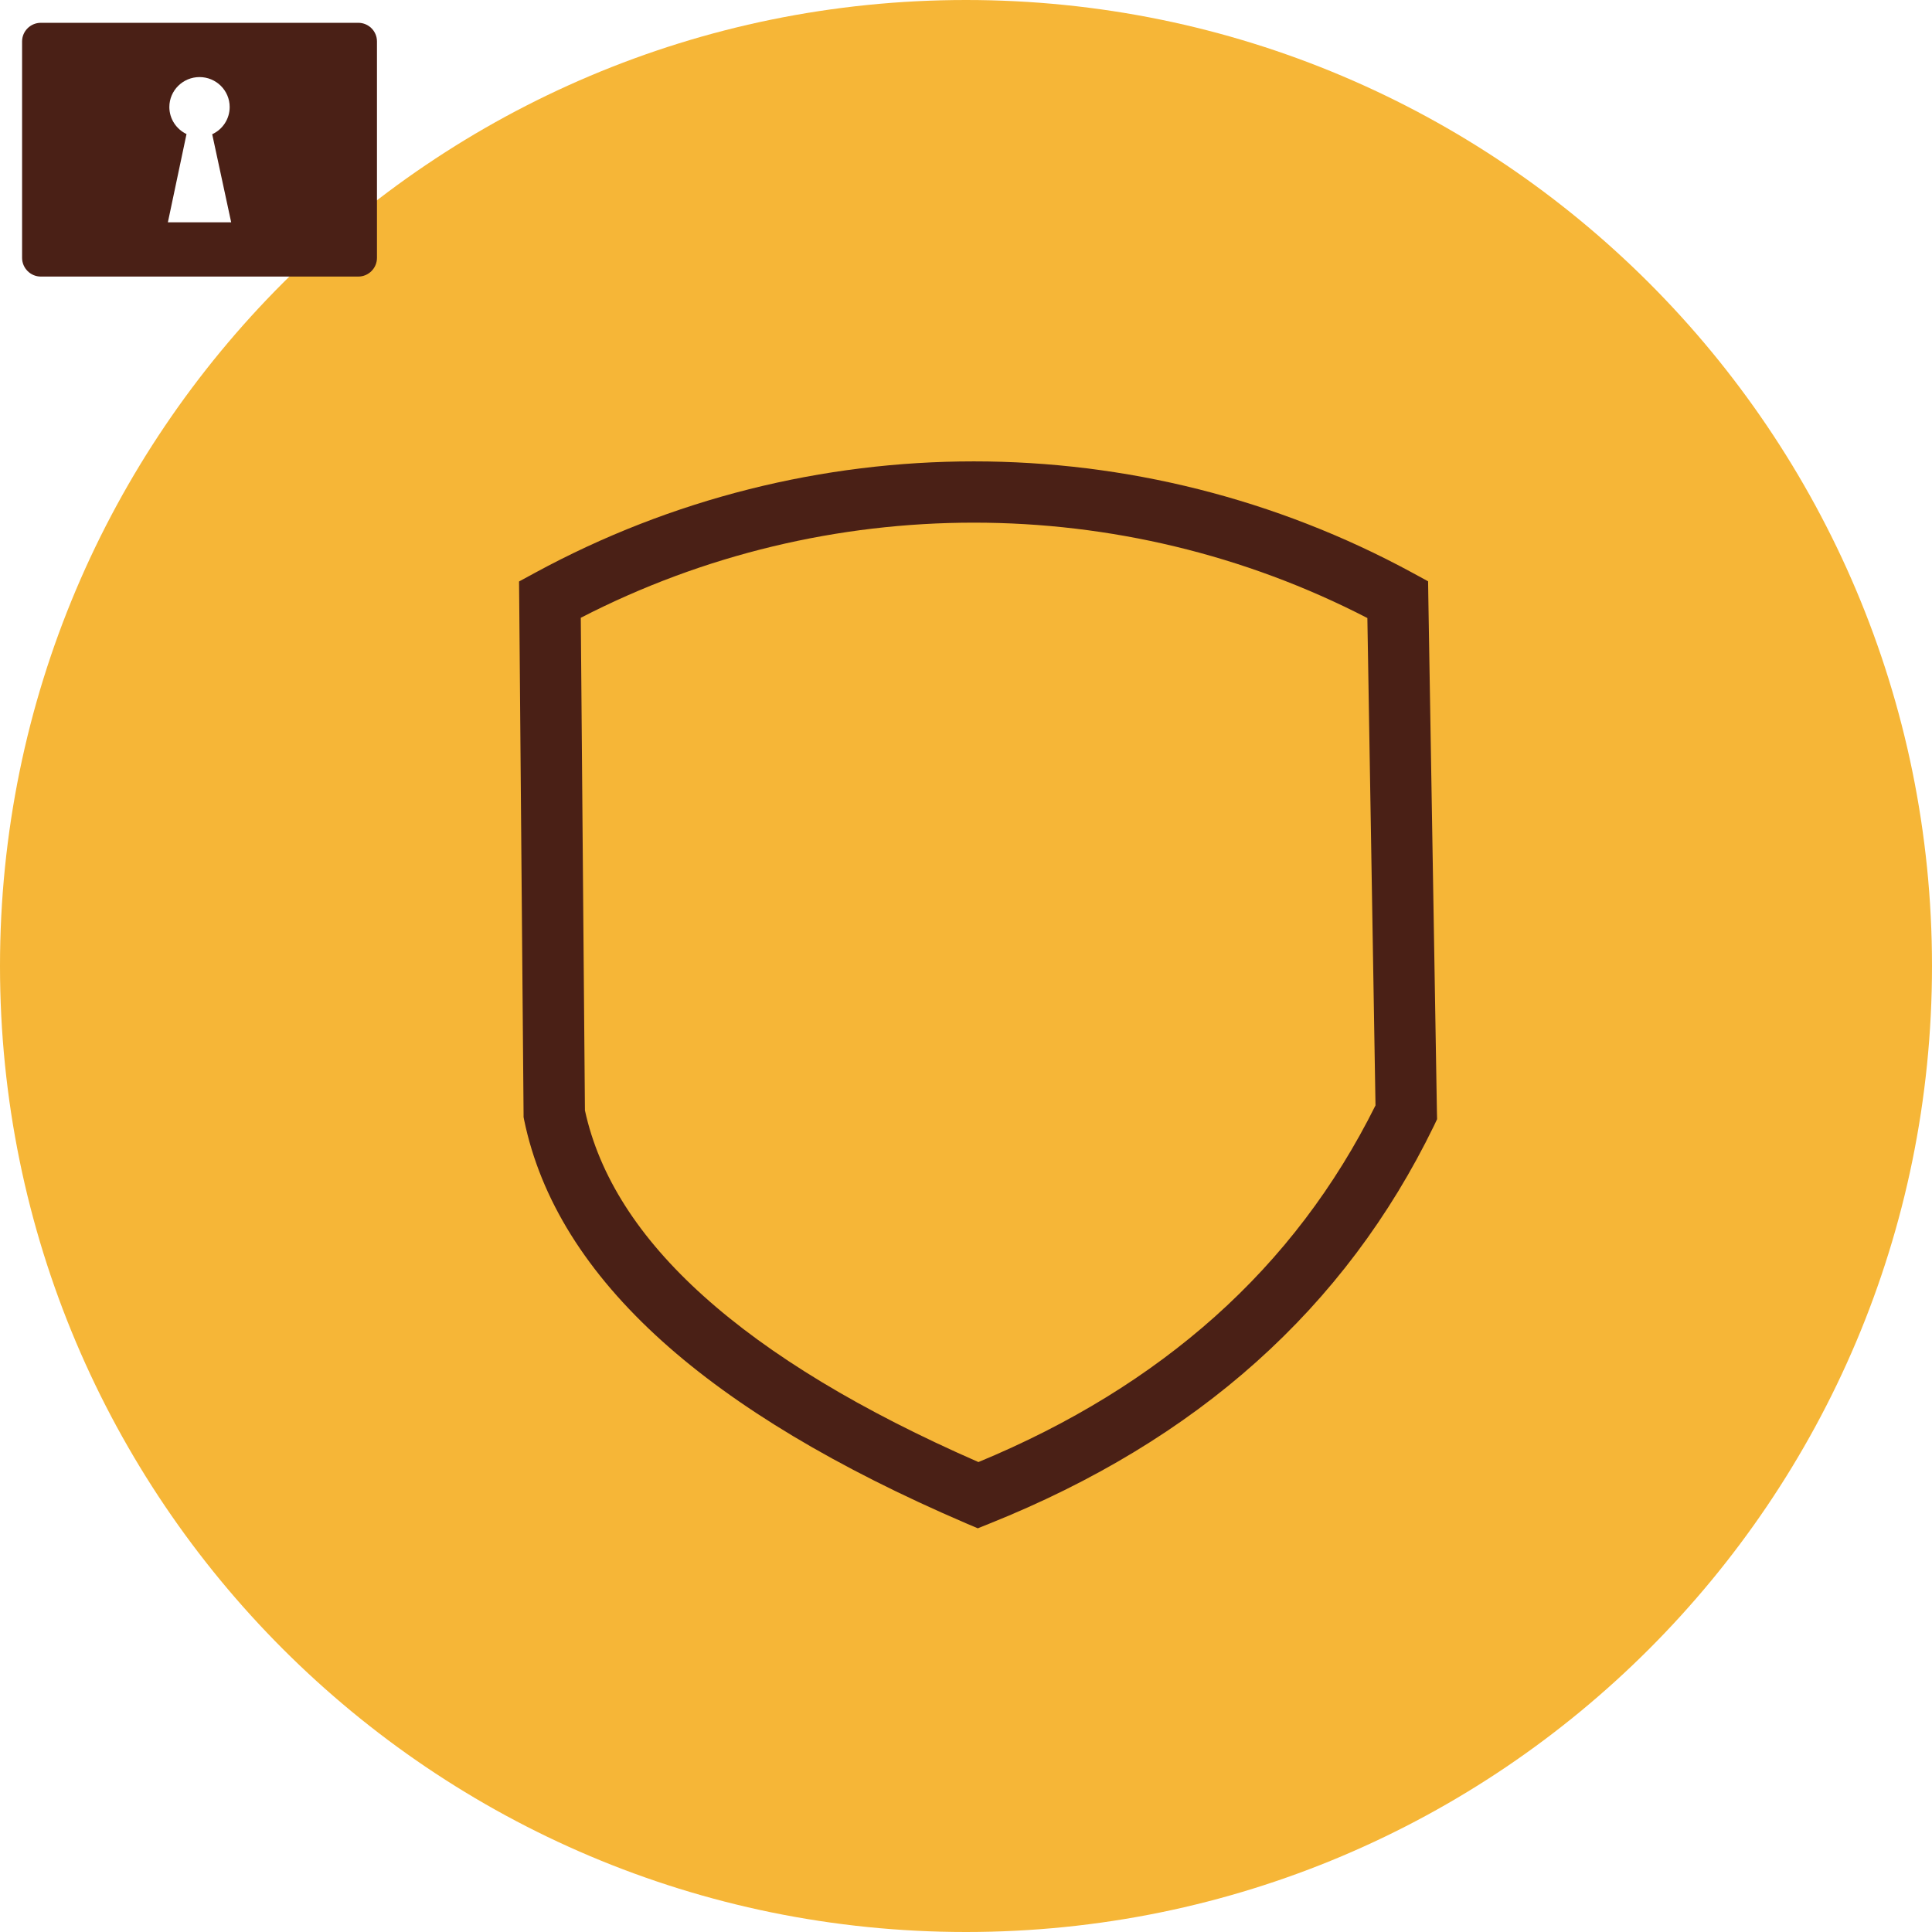
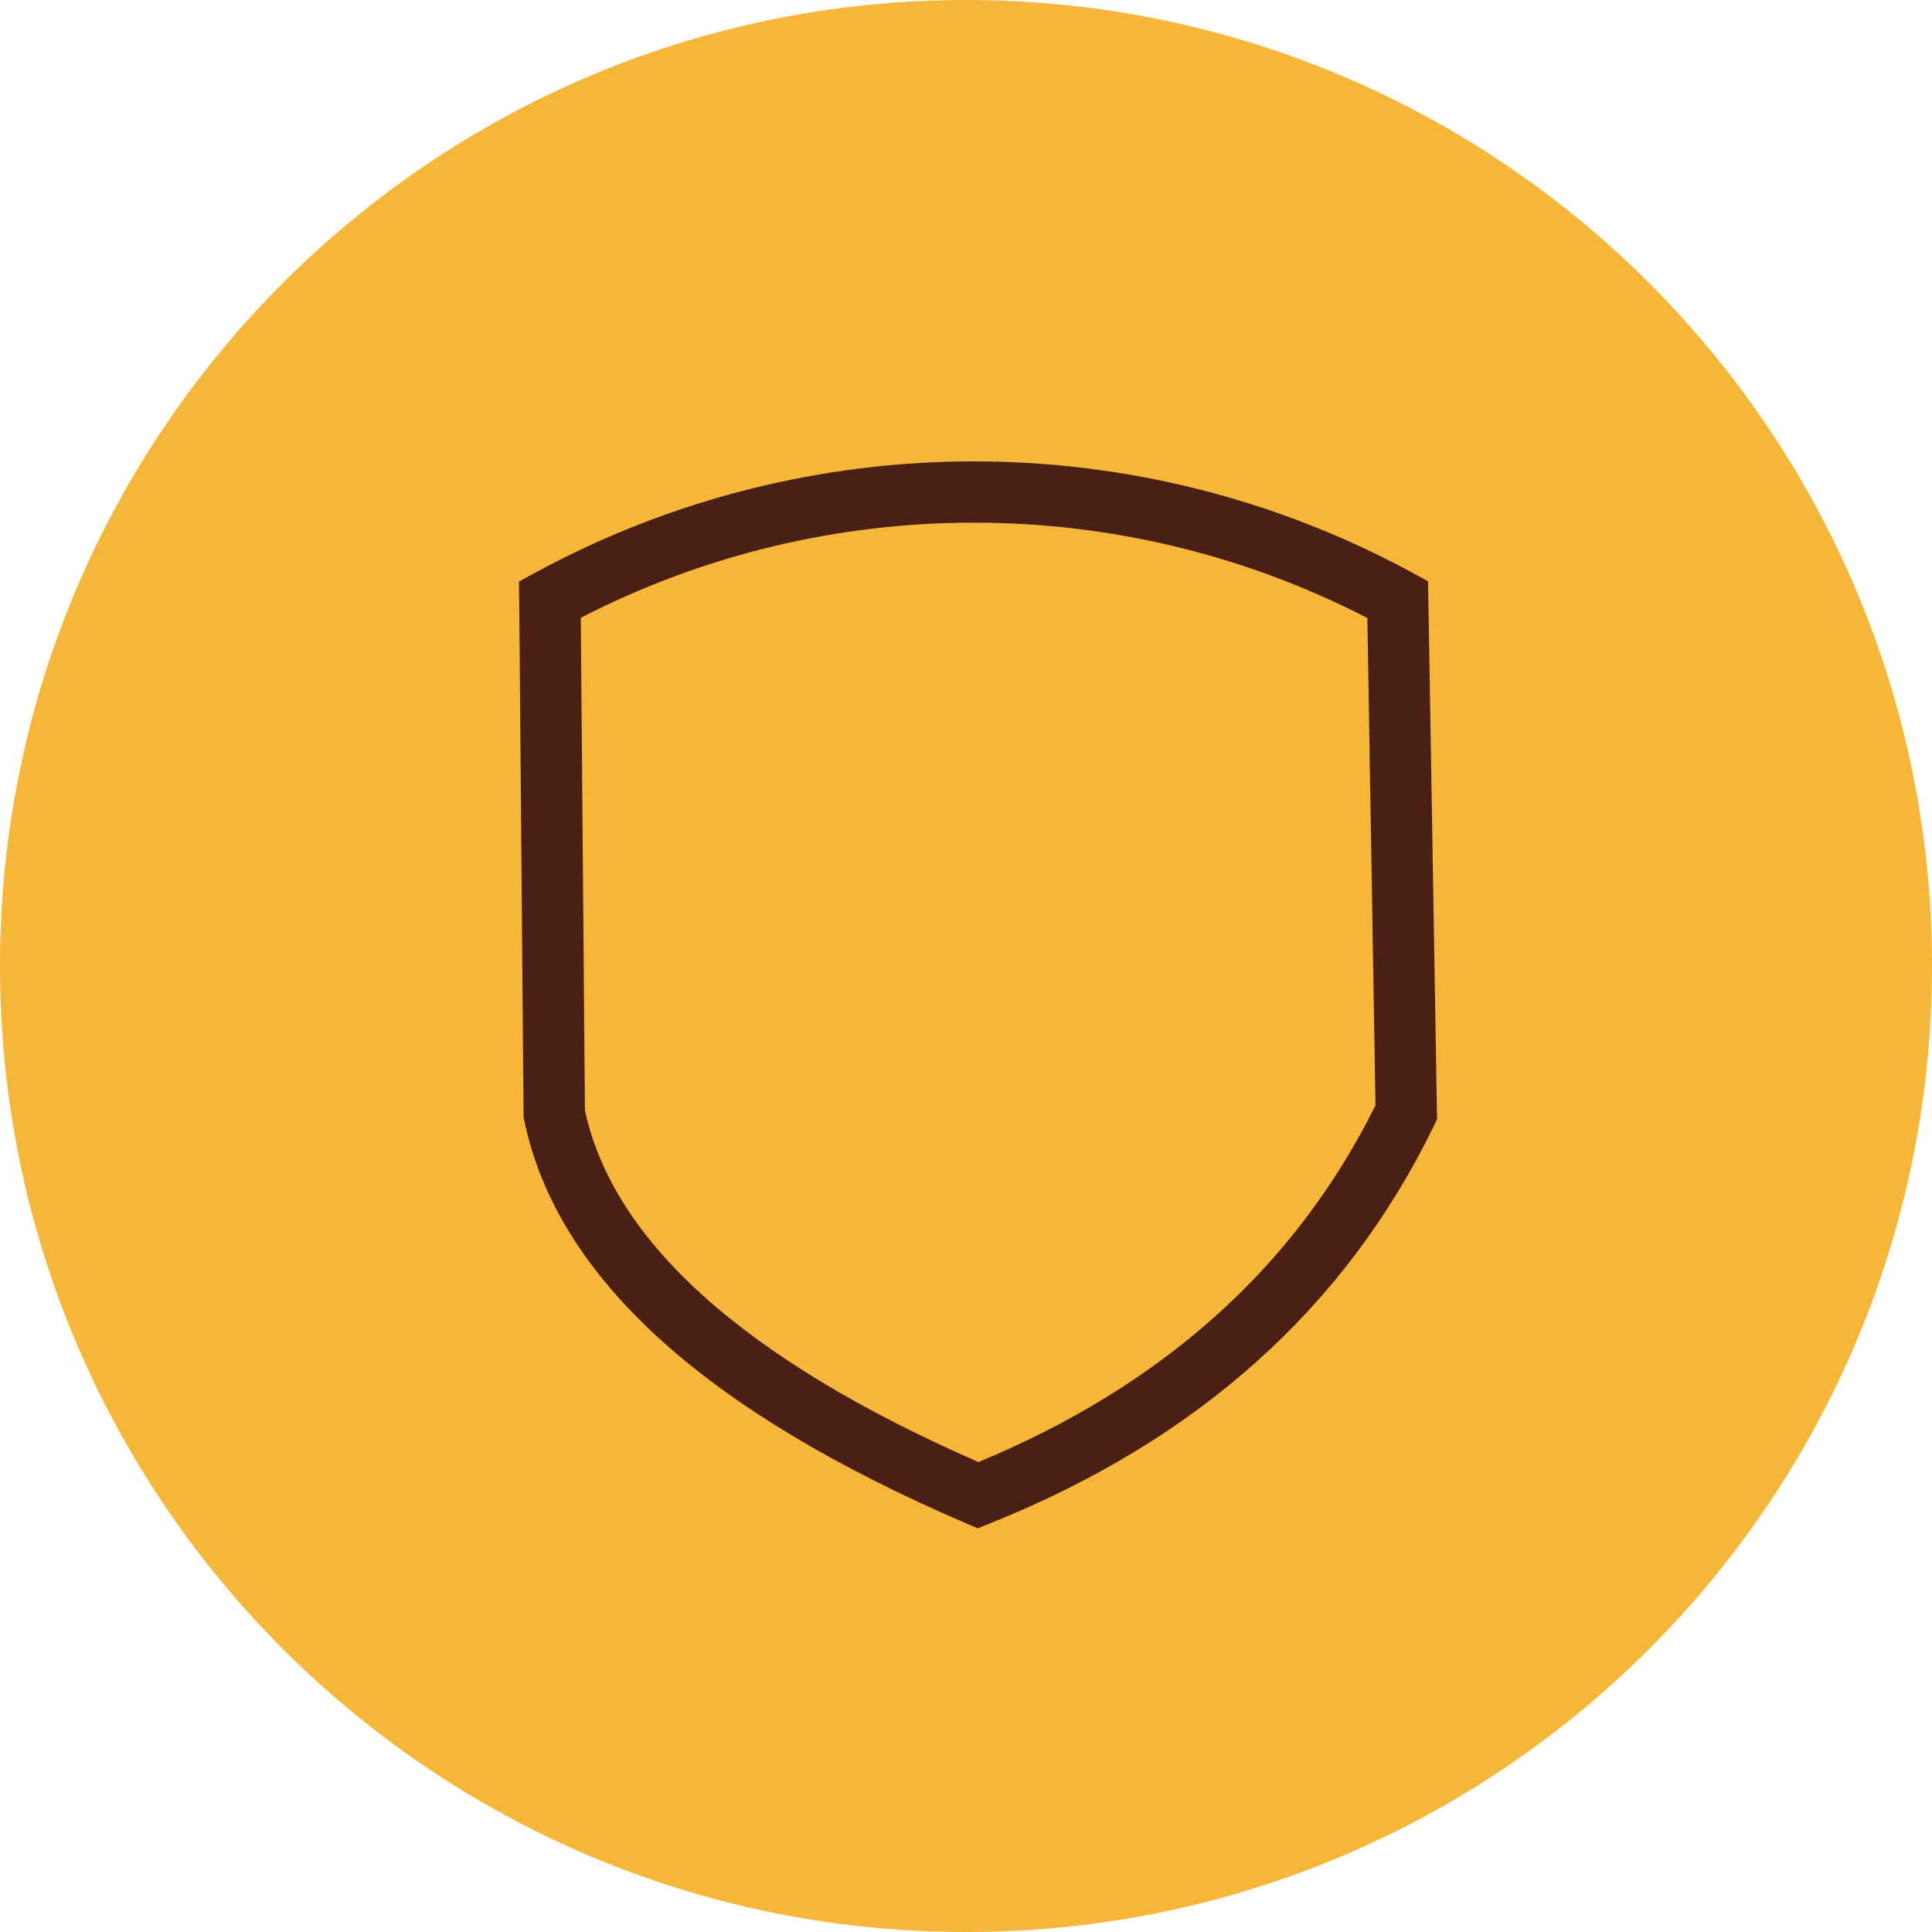
<svg xmlns="http://www.w3.org/2000/svg" width="67" height="67" viewBox="0 0 67 67" fill="none">
  <circle cx="33.5" cy="33.5" r="33.5" fill="#F6B637" />
  <path d="M20.141 21.424L20.285 38.507C20.778 40.777 22.148 42.923 24.394 44.942C26.681 47 29.862 48.923 33.931 50.703C37.114 49.385 39.847 47.701 42.134 45.658C44.447 43.592 46.3 41.149 47.701 38.334L47.419 21.433C43.146 19.226 38.459 18.125 33.771 18.125C29.084 18.125 24.409 19.224 20.141 21.424ZM18.157 38.632L18.006 20.799L18 20.165L18.56 19.861C23.302 17.286 28.537 16 33.771 16C39.004 16 44.237 17.286 48.978 19.861L49.525 20.159L49.534 20.776L49.831 38.557L49.837 38.811L49.731 39.036C48.195 42.195 46.141 44.931 43.564 47.234C40.998 49.531 37.914 51.395 34.317 52.836L33.909 53L33.497 52.825C29.014 50.899 25.501 48.794 22.965 46.512C20.342 44.15 18.746 41.593 18.176 38.837L18.157 38.738V38.632Z" fill="#4A2016" />
-   <path fill-rule="evenodd" clip-rule="evenodd" d="M6.919 2.673C7.497 2.673 7.965 3.138 7.965 3.711C7.965 4.129 7.717 4.491 7.359 4.655L8.017 7.709H5.822L6.468 4.649C6.118 4.482 5.873 4.126 5.873 3.711C5.873 3.138 6.344 2.673 6.919 2.673ZM1.415 0.791H12.426C12.782 0.791 13.073 1.08 13.073 1.437V8.942C13.073 9.299 12.782 9.591 12.426 9.591H1.415C1.059 9.591 0.766 9.299 0.766 8.942V1.437C0.766 1.08 1.059 0.791 1.415 0.791Z" fill="#4A2016" />
</svg>
